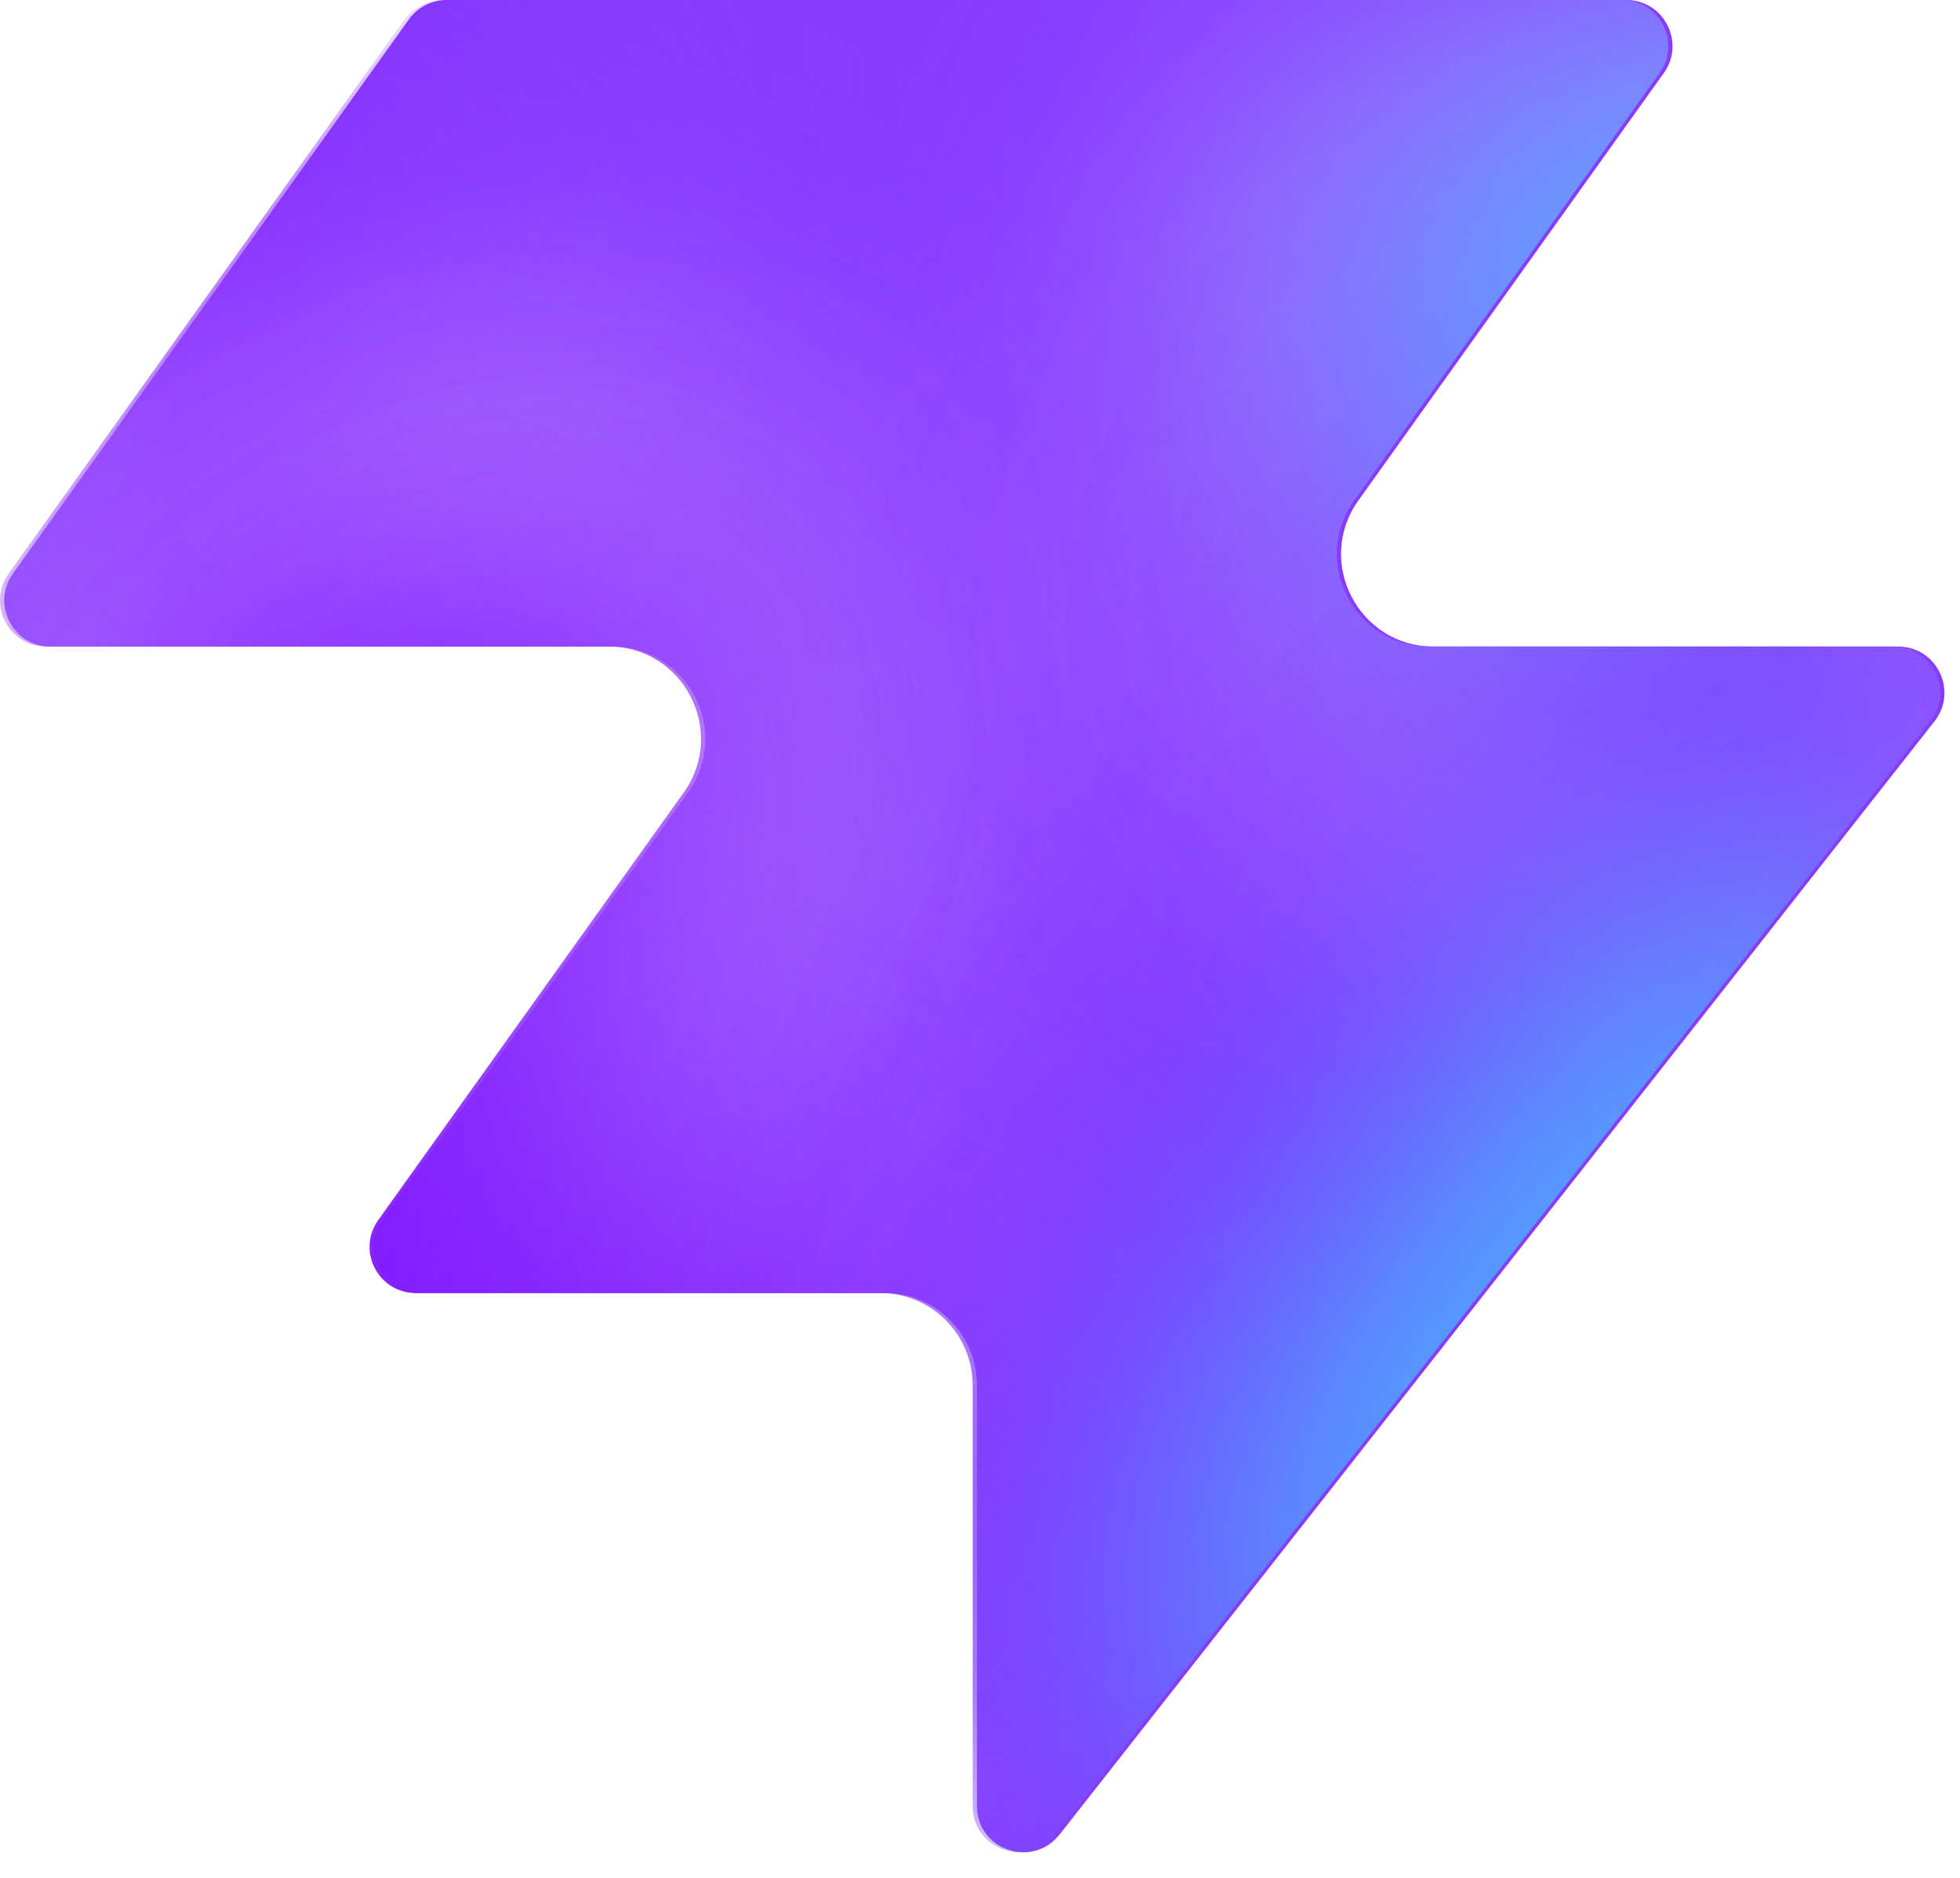
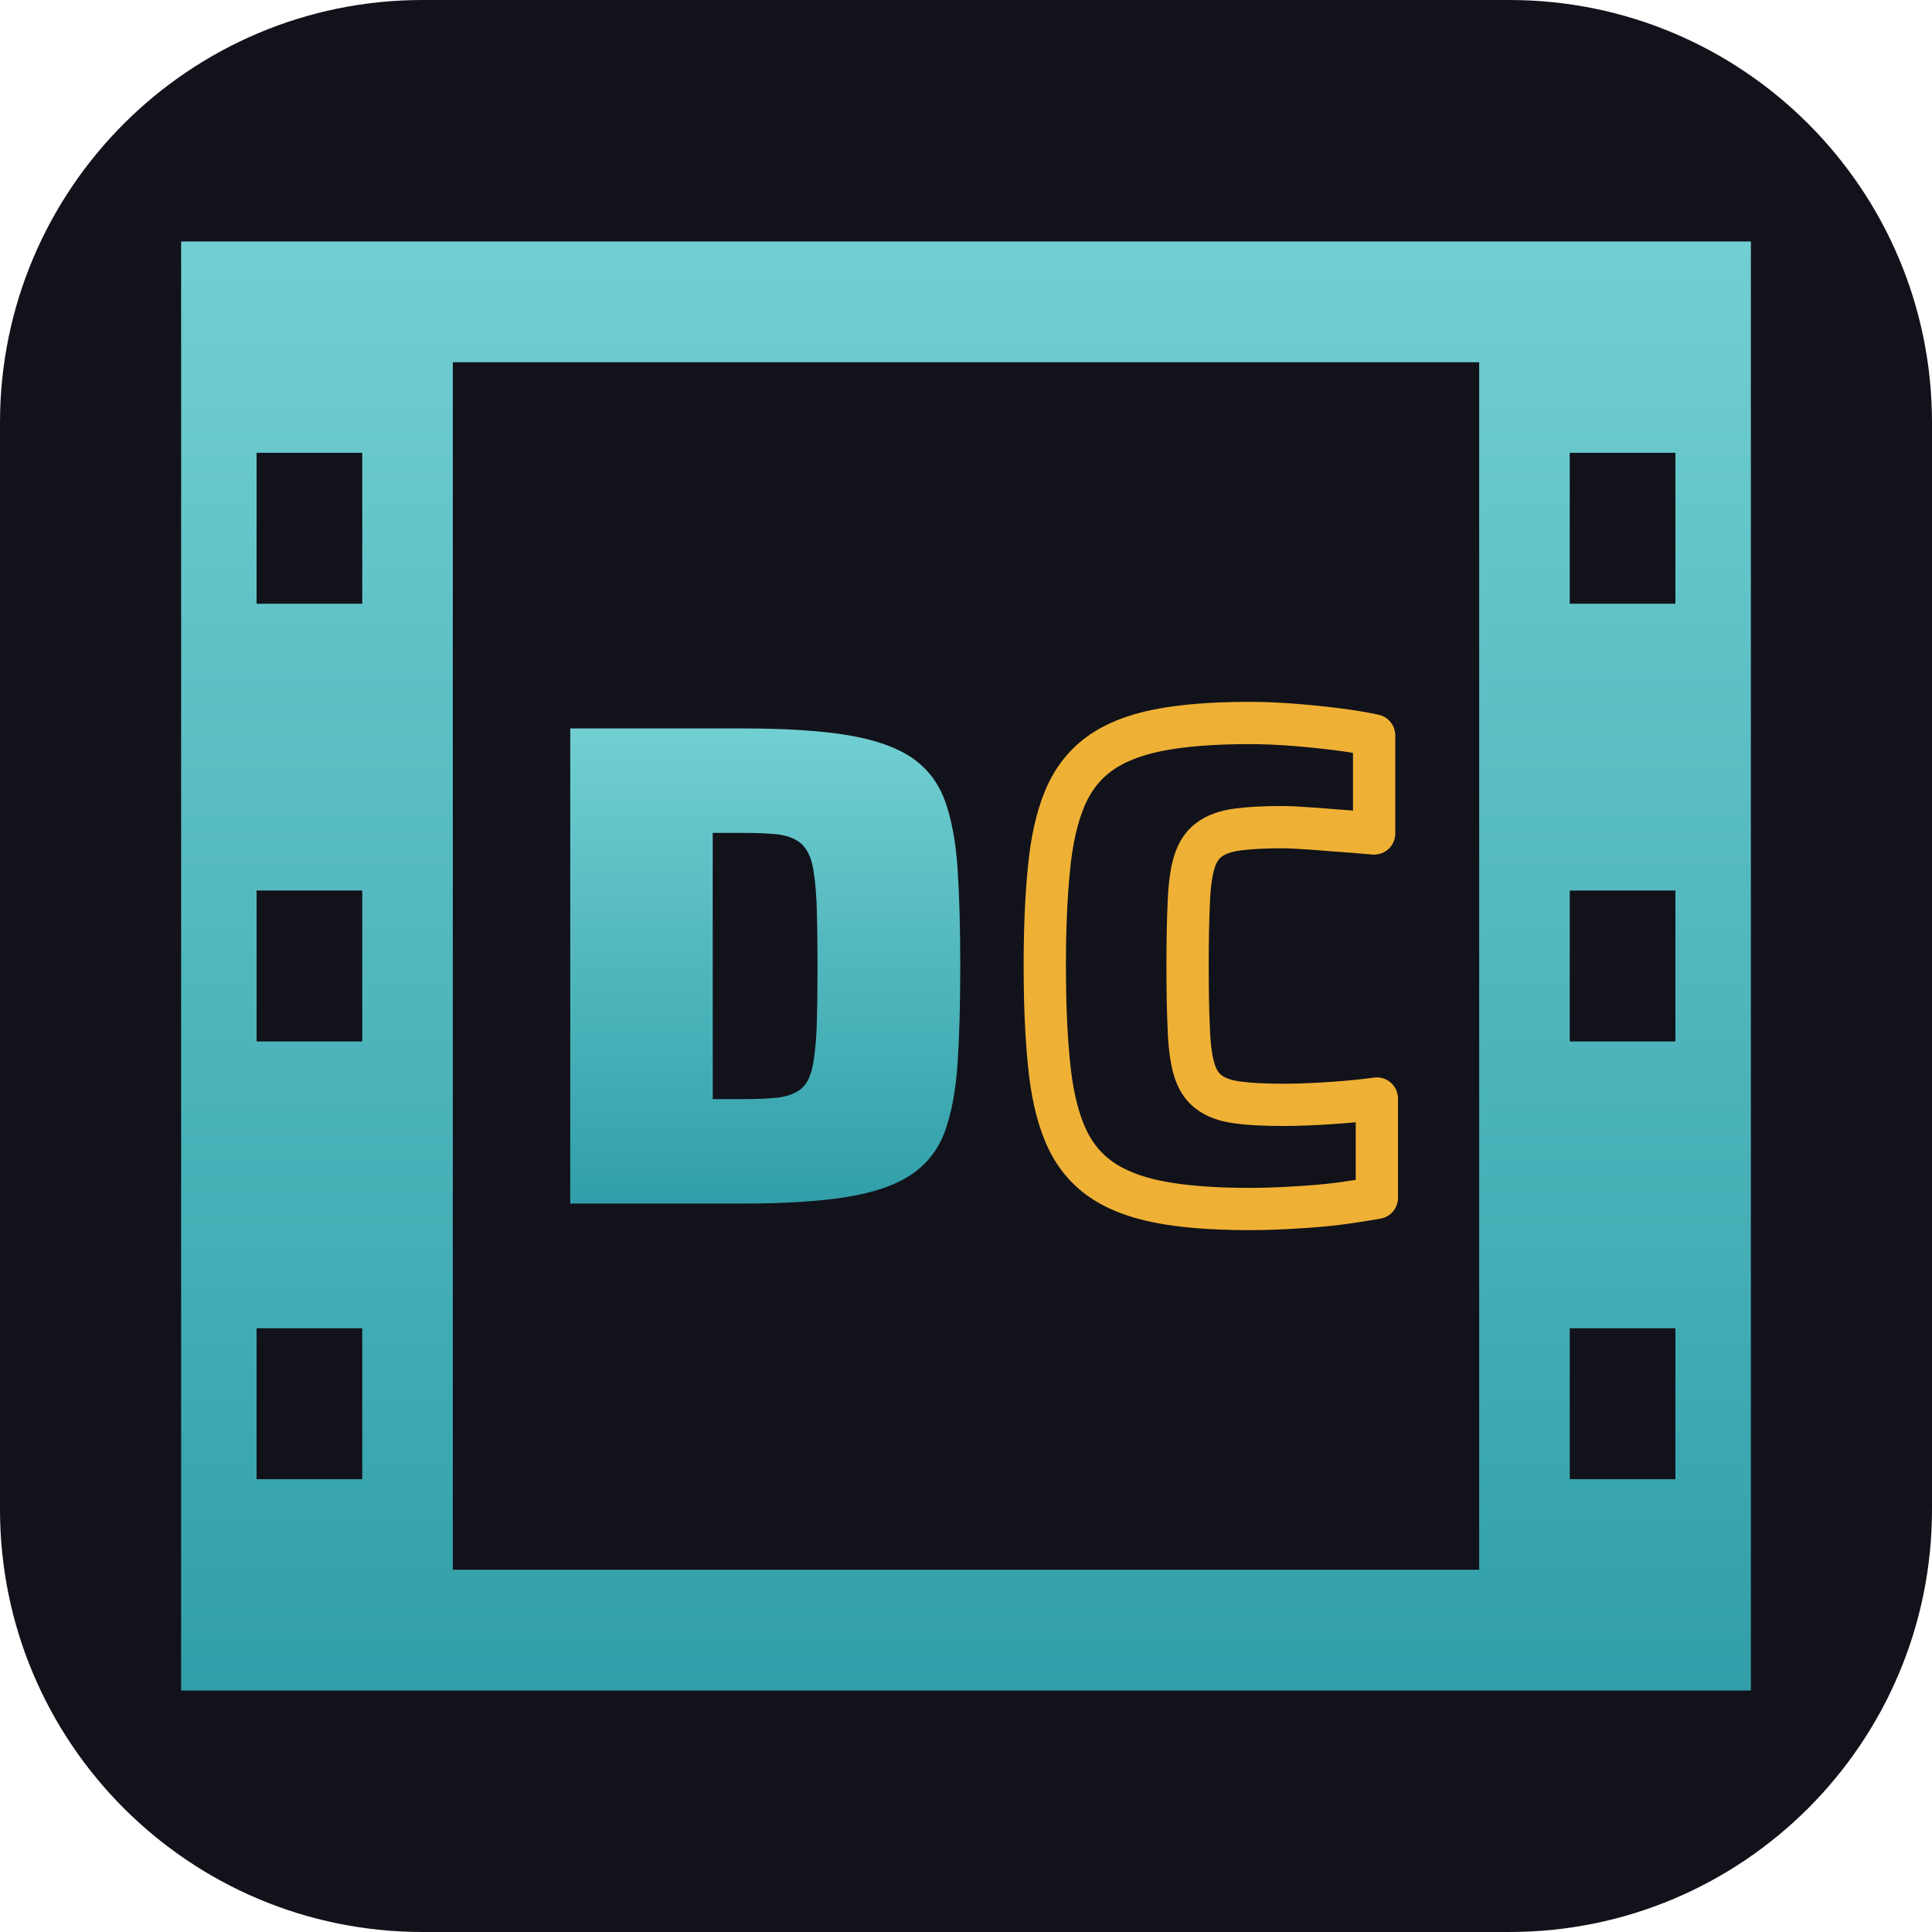
- <svg xmlns="http://www.w3.org/2000/svg" width="48" height="46" fill="none" viewBox="0 0 48 46">
-   <path fill="#863bff" d="M25.946 44.938c-.664.845-2.021.375-2.021-.698V33.937a2.26 2.26 0 0 0-2.262-2.262H10.287c-.92 0-1.456-1.04-.92-1.788l7.48-10.471c1.07-1.497 0-3.578-1.842-3.578H1.237c-.92 0-1.456-1.04-.92-1.788L10.013.474c.214-.297.556-.474.92-.474h28.894c.92 0 1.456 1.04.92 1.788l-7.48 10.471c-1.07 1.498 0 3.579 1.842 3.579h11.377c.943 0 1.473 1.088.89 1.83L25.947 44.94z" style="fill:#863bff;fill:color(display-p3 .525 .23 1);fill-opacity:1" />
-   <mask id="a" width="48" height="46" x="0" y="0" maskUnits="userSpaceOnUse" style="mask-type:alpha">
-     <path fill="#000" d="M25.842 44.938c-.664.844-2.021.375-2.021-.698V33.937a2.26 2.26 0 0 0-2.262-2.262H10.183c-.92 0-1.456-1.04-.92-1.788l7.48-10.471c1.07-1.498 0-3.579-1.842-3.579H1.133c-.92 0-1.456-1.04-.92-1.787L9.91.473c.214-.297.556-.474.92-.474h28.894c.92 0 1.456 1.04.92 1.788l-7.48 10.471c-1.07 1.498 0 3.578 1.842 3.578h11.377c.943 0 1.473 1.088.89 1.832L25.843 44.94z" style="fill:#000;fill-opacity:1" />
-   </mask>
-   <g mask="url(#a)">
-     <g filter="url(#b)">
-       <ellipse cx="5.508" cy="14.704" fill="#ede6ff" rx="5.508" ry="14.704" style="fill:#ede6ff;fill:color(display-p3 .927 .903 1);fill-opacity:1" transform="matrix(.00324 1 1 -.00324 -4.47 31.516)" />
-     </g>
-     <g filter="url(#c)">
-       <ellipse cx="10.399" cy="29.851" fill="#ede6ff" rx="10.399" ry="29.851" style="fill:#ede6ff;fill:color(display-p3 .927 .903 1);fill-opacity:1" transform="matrix(.00324 1 1 -.00324 -39.328 7.883)" />
-     </g>
-     <g filter="url(#d)">
-       <ellipse cx="5.508" cy="30.487" fill="#7e14ff" rx="5.508" ry="30.487" style="fill:#7e14ff;fill:color(display-p3 .492 .077 1);fill-opacity:1" transform="rotate(89.814 -25.913 -14.639)scale(1 -1)" />
-     </g>
-     <g filter="url(#e)">
-       <ellipse cx="5.508" cy="30.599" fill="#7e14ff" rx="5.508" ry="30.599" style="fill:#7e14ff;fill:color(display-p3 .492 .077 1);fill-opacity:1" transform="rotate(89.814 -32.644 -3.334)scale(1 -1)" />
-     </g>
-     <g filter="url(#f)">
-       <ellipse cx="5.508" cy="30.599" fill="#7e14ff" rx="5.508" ry="30.599" style="fill:#7e14ff;fill:color(display-p3 .492 .077 1);fill-opacity:1" transform="matrix(.00324 1 1 -.00324 -34.34 30.47)" />
-     </g>
-     <g filter="url(#g)">
-       <ellipse cx="14.072" cy="22.078" fill="#ede6ff" rx="14.072" ry="22.078" style="fill:#ede6ff;fill:color(display-p3 .927 .903 1);fill-opacity:1" transform="rotate(93.35 24.506 48.493)scale(-1 1)" />
-     </g>
-     <g filter="url(#h)">
-       <ellipse cx="3.47" cy="21.501" fill="#7e14ff" rx="3.47" ry="21.501" style="fill:#7e14ff;fill:color(display-p3 .492 .077 1);fill-opacity:1" transform="rotate(89.009 28.708 47.59)scale(-1 1)" />
-     </g>
-     <g filter="url(#i)">
-       <ellipse cx="3.47" cy="21.501" fill="#7e14ff" rx="3.47" ry="21.501" style="fill:#7e14ff;fill:color(display-p3 .492 .077 1);fill-opacity:1" transform="rotate(89.009 28.708 47.59)scale(-1 1)" />
-     </g>
-     <g filter="url(#j)">
-       <ellipse cx=".387" cy="8.972" fill="#7e14ff" rx="4.407" ry="29.108" style="fill:#7e14ff;fill:color(display-p3 .492 .077 1);fill-opacity:1" transform="rotate(39.51 .387 8.972)" />
-     </g>
-     <g filter="url(#k)">
-       <ellipse cx="47.523" cy="-6.092" fill="#7e14ff" rx="4.407" ry="29.108" style="fill:#7e14ff;fill:color(display-p3 .492 .077 1);fill-opacity:1" transform="rotate(37.892 47.523 -6.092)" />
-     </g>
-     <g filter="url(#l)">
-       <ellipse cx="41.412" cy="6.333" fill="#47bfff" rx="5.971" ry="9.665" style="fill:#47bfff;fill:color(display-p3 .28 .748 1);fill-opacity:1" transform="rotate(37.892 41.412 6.333)" />
-     </g>
-     <g filter="url(#m)">
-       <ellipse cx="-1.879" cy="38.332" fill="#7e14ff" rx="4.407" ry="29.108" style="fill:#7e14ff;fill:color(display-p3 .492 .077 1);fill-opacity:1" transform="rotate(37.892 -1.88 38.332)" />
-     </g>
-     <g filter="url(#n)">
-       <ellipse cx="-1.879" cy="38.332" fill="#7e14ff" rx="4.407" ry="29.108" style="fill:#7e14ff;fill:color(display-p3 .492 .077 1);fill-opacity:1" transform="rotate(37.892 -1.88 38.332)" />
-     </g>
-     <g filter="url(#o)">
-       <ellipse cx="35.651" cy="29.907" fill="#7e14ff" rx="4.407" ry="29.108" style="fill:#7e14ff;fill:color(display-p3 .492 .077 1);fill-opacity:1" transform="rotate(37.892 35.651 29.907)" />
-     </g>
-     <g filter="url(#p)">
-       <ellipse cx="38.418" cy="32.4" fill="#47bfff" rx="5.971" ry="15.297" style="fill:#47bfff;fill:color(display-p3 .28 .748 1);fill-opacity:1" transform="rotate(37.892 38.418 32.4)" />
-     </g>
-   </g>
+ <svg xmlns="http://www.w3.org/2000/svg" viewBox="0 0 64 64" role="img" aria-label="Deep Cuts">
  <defs>
-     <filter id="b" width="60.045" height="41.654" x="-19.77" y="16.149" color-interpolation-filters="sRGB" filterUnits="userSpaceOnUse">
-       <feFlood flood-opacity="0" result="BackgroundImageFix" />
-       <feBlend in="SourceGraphic" in2="BackgroundImageFix" result="shape" />
-       <feGaussianBlur result="effect1_foregroundBlur_2002_17158" stdDeviation="7.659" />
-     </filter>
-     <filter id="c" width="90.34" height="51.437" x="-54.613" y="-7.533" color-interpolation-filters="sRGB" filterUnits="userSpaceOnUse">
-       <feFlood flood-opacity="0" result="BackgroundImageFix" />
-       <feBlend in="SourceGraphic" in2="BackgroundImageFix" result="shape" />
-       <feGaussianBlur result="effect1_foregroundBlur_2002_17158" stdDeviation="7.659" />
-     </filter>
-     <filter id="d" width="79.355" height="29.4" x="-49.64" y="2.03" color-interpolation-filters="sRGB" filterUnits="userSpaceOnUse">
-       <feFlood flood-opacity="0" result="BackgroundImageFix" />
-       <feBlend in="SourceGraphic" in2="BackgroundImageFix" result="shape" />
-       <feGaussianBlur result="effect1_foregroundBlur_2002_17158" stdDeviation="4.596" />
-     </filter>
-     <filter id="e" width="79.579" height="29.4" x="-45.045" y="20.029" color-interpolation-filters="sRGB" filterUnits="userSpaceOnUse">
-       <feFlood flood-opacity="0" result="BackgroundImageFix" />
-       <feBlend in="SourceGraphic" in2="BackgroundImageFix" result="shape" />
-       <feGaussianBlur result="effect1_foregroundBlur_2002_17158" stdDeviation="4.596" />
-     </filter>
-     <filter id="f" width="79.579" height="29.4" x="-43.513" y="21.178" color-interpolation-filters="sRGB" filterUnits="userSpaceOnUse">
-       <feFlood flood-opacity="0" result="BackgroundImageFix" />
-       <feBlend in="SourceGraphic" in2="BackgroundImageFix" result="shape" />
-       <feGaussianBlur result="effect1_foregroundBlur_2002_17158" stdDeviation="4.596" />
-     </filter>
-     <filter id="g" width="74.749" height="58.852" x="15.756" y="-17.901" color-interpolation-filters="sRGB" filterUnits="userSpaceOnUse">
-       <feFlood flood-opacity="0" result="BackgroundImageFix" />
-       <feBlend in="SourceGraphic" in2="BackgroundImageFix" result="shape" />
-       <feGaussianBlur result="effect1_foregroundBlur_2002_17158" stdDeviation="7.659" />
-     </filter>
-     <filter id="h" width="61.377" height="25.362" x="23.548" y="2.284" color-interpolation-filters="sRGB" filterUnits="userSpaceOnUse">
-       <feFlood flood-opacity="0" result="BackgroundImageFix" />
-       <feBlend in="SourceGraphic" in2="BackgroundImageFix" result="shape" />
-       <feGaussianBlur result="effect1_foregroundBlur_2002_17158" stdDeviation="4.596" />
-     </filter>
-     <filter id="i" width="61.377" height="25.362" x="23.548" y="2.284" color-interpolation-filters="sRGB" filterUnits="userSpaceOnUse">
-       <feFlood flood-opacity="0" result="BackgroundImageFix" />
-       <feBlend in="SourceGraphic" in2="BackgroundImageFix" result="shape" />
-       <feGaussianBlur result="effect1_foregroundBlur_2002_17158" stdDeviation="4.596" />
-     </filter>
-     <filter id="j" width="56.045" height="63.649" x="-27.636" y="-22.853" color-interpolation-filters="sRGB" filterUnits="userSpaceOnUse">
-       <feFlood flood-opacity="0" result="BackgroundImageFix" />
-       <feBlend in="SourceGraphic" in2="BackgroundImageFix" result="shape" />
-       <feGaussianBlur result="effect1_foregroundBlur_2002_17158" stdDeviation="4.596" />
-     </filter>
-     <filter id="k" width="54.814" height="64.646" x="20.116" y="-38.415" color-interpolation-filters="sRGB" filterUnits="userSpaceOnUse">
-       <feFlood flood-opacity="0" result="BackgroundImageFix" />
-       <feBlend in="SourceGraphic" in2="BackgroundImageFix" result="shape" />
-       <feGaussianBlur result="effect1_foregroundBlur_2002_17158" stdDeviation="4.596" />
-     </filter>
-     <filter id="l" width="33.541" height="35.313" x="24.641" y="-11.323" color-interpolation-filters="sRGB" filterUnits="userSpaceOnUse">
-       <feFlood flood-opacity="0" result="BackgroundImageFix" />
-       <feBlend in="SourceGraphic" in2="BackgroundImageFix" result="shape" />
-       <feGaussianBlur result="effect1_foregroundBlur_2002_17158" stdDeviation="4.596" />
-     </filter>
-     <filter id="m" width="54.814" height="64.646" x="-29.286" y="6.009" color-interpolation-filters="sRGB" filterUnits="userSpaceOnUse">
-       <feFlood flood-opacity="0" result="BackgroundImageFix" />
-       <feBlend in="SourceGraphic" in2="BackgroundImageFix" result="shape" />
-       <feGaussianBlur result="effect1_foregroundBlur_2002_17158" stdDeviation="4.596" />
-     </filter>
-     <filter id="n" width="54.814" height="64.646" x="-29.286" y="6.009" color-interpolation-filters="sRGB" filterUnits="userSpaceOnUse">
-       <feFlood flood-opacity="0" result="BackgroundImageFix" />
-       <feBlend in="SourceGraphic" in2="BackgroundImageFix" result="shape" />
-       <feGaussianBlur result="effect1_foregroundBlur_2002_17158" stdDeviation="4.596" />
-     </filter>
-     <filter id="o" width="54.814" height="64.646" x="8.244" y="-2.416" color-interpolation-filters="sRGB" filterUnits="userSpaceOnUse">
-       <feFlood flood-opacity="0" result="BackgroundImageFix" />
-       <feBlend in="SourceGraphic" in2="BackgroundImageFix" result="shape" />
-       <feGaussianBlur result="effect1_foregroundBlur_2002_17158" stdDeviation="4.596" />
-     </filter>
-     <filter id="p" width="39.409" height="43.623" x="18.713" y="10.588" color-interpolation-filters="sRGB" filterUnits="userSpaceOnUse">
-       <feFlood flood-opacity="0" result="BackgroundImageFix" />
-       <feBlend in="SourceGraphic" in2="BackgroundImageFix" result="shape" />
-       <feGaussianBlur result="effect1_foregroundBlur_2002_17158" stdDeviation="4.596" />
-     </filter>
+     <linearGradient id="g" x1="0" y1="0" x2="0" y2="1">
+       <stop offset="0" stop-color="#71cfd2" />
+       <stop offset="1" stop-color="#319fa9" />
+     </linearGradient>
  </defs>
+   <rect width="64" height="64" rx="14" fill="#12121a" />
+   <path d="M6 8h52v48H6z M15 12h34v40H15z M8.5 15h3.5v5h-3.5zM52 15h3.5v5h-3.5zM8.5 29.5h3.5v5h-3.5zM52 29.5h3.5v5h-3.5zM8.5 44h3.5v5h-3.5zM52 44h3.5v5h-3.5z" fill="url(#g)" fill-rule="evenodd" />
+   <path d="M24.57 39.87L18.89 39.87L18.89 24.13L24.57 24.13Q26.72 24.13 28.06 24.35Q29.41 24.57 30.19 25.09Q30.97 25.62 31.30 26.52Q31.63 27.43 31.72 28.76Q31.81 30.10 31.81 32.00L31.81 32.00Q31.81 33.90 31.72 35.24Q31.63 36.57 31.30 37.48Q30.97 38.38 30.19 38.91Q29.41 39.43 28.06 39.65Q26.72 39.87 24.57 39.87L24.57 39.87ZM23.61 27.59L23.61 36.41L24.57 36.41Q25.30 36.41 25.77 36.36Q26.23 36.30 26.51 36.09Q26.78 35.89 26.90 35.41Q27.01 34.93 27.05 34.12Q27.08 33.30 27.08 32.02L27.08 32.02Q27.08 30.72 27.05 29.90Q27.01 29.07 26.90 28.60Q26.78 28.14 26.51 27.92Q26.23 27.70 25.77 27.64Q25.30 27.59 24.57 27.59L24.57 27.59L23.61 27.59Z" fill="url(#g)" />
+   <path d="M41.38 40.05L41.38 40.05Q39.57 40.05 38.36 39.81Q37.15 39.57 36.39 39.01Q35.64 38.45 35.26 37.52Q34.88 36.60 34.75 35.24Q34.61 33.88 34.61 32.00L34.61 32.00Q34.61 30.12 34.75 28.76Q34.88 27.40 35.26 26.48Q35.64 25.55 36.39 24.99Q37.15 24.43 38.36 24.19Q39.57 23.95 41.38 23.95L41.38 23.95Q42.09 23.95 42.85 24.01Q43.62 24.07 44.32 24.16Q45.01 24.25 45.52 24.36L45.52 24.36L45.52 27.61Q44.69 27.54 44.12 27.50Q43.55 27.45 43.16 27.43Q42.77 27.40 42.50 27.40L42.50 27.40Q41.58 27.40 40.99 27.48Q40.39 27.56 40.05 27.82Q39.71 28.07 39.56 28.57Q39.41 29.07 39.38 29.91Q39.34 30.74 39.34 32.00L39.34 32.00Q39.34 33.26 39.38 34.09Q39.41 34.93 39.56 35.43Q39.71 35.93 40.05 36.18Q40.39 36.44 40.99 36.52Q41.58 36.60 42.50 36.60L42.50 36.60Q43.21 36.60 44.09 36.54Q44.97 36.48 45.61 36.39L45.61 36.39L45.61 39.68Q45.11 39.77 44.38 39.87Q43.66 39.96 42.89 40.00Q42.11 40.05 41.38 40.05Z" fill="none" stroke="#efb135" stroke-width="1.4" stroke-linejoin="round" />
</svg>
